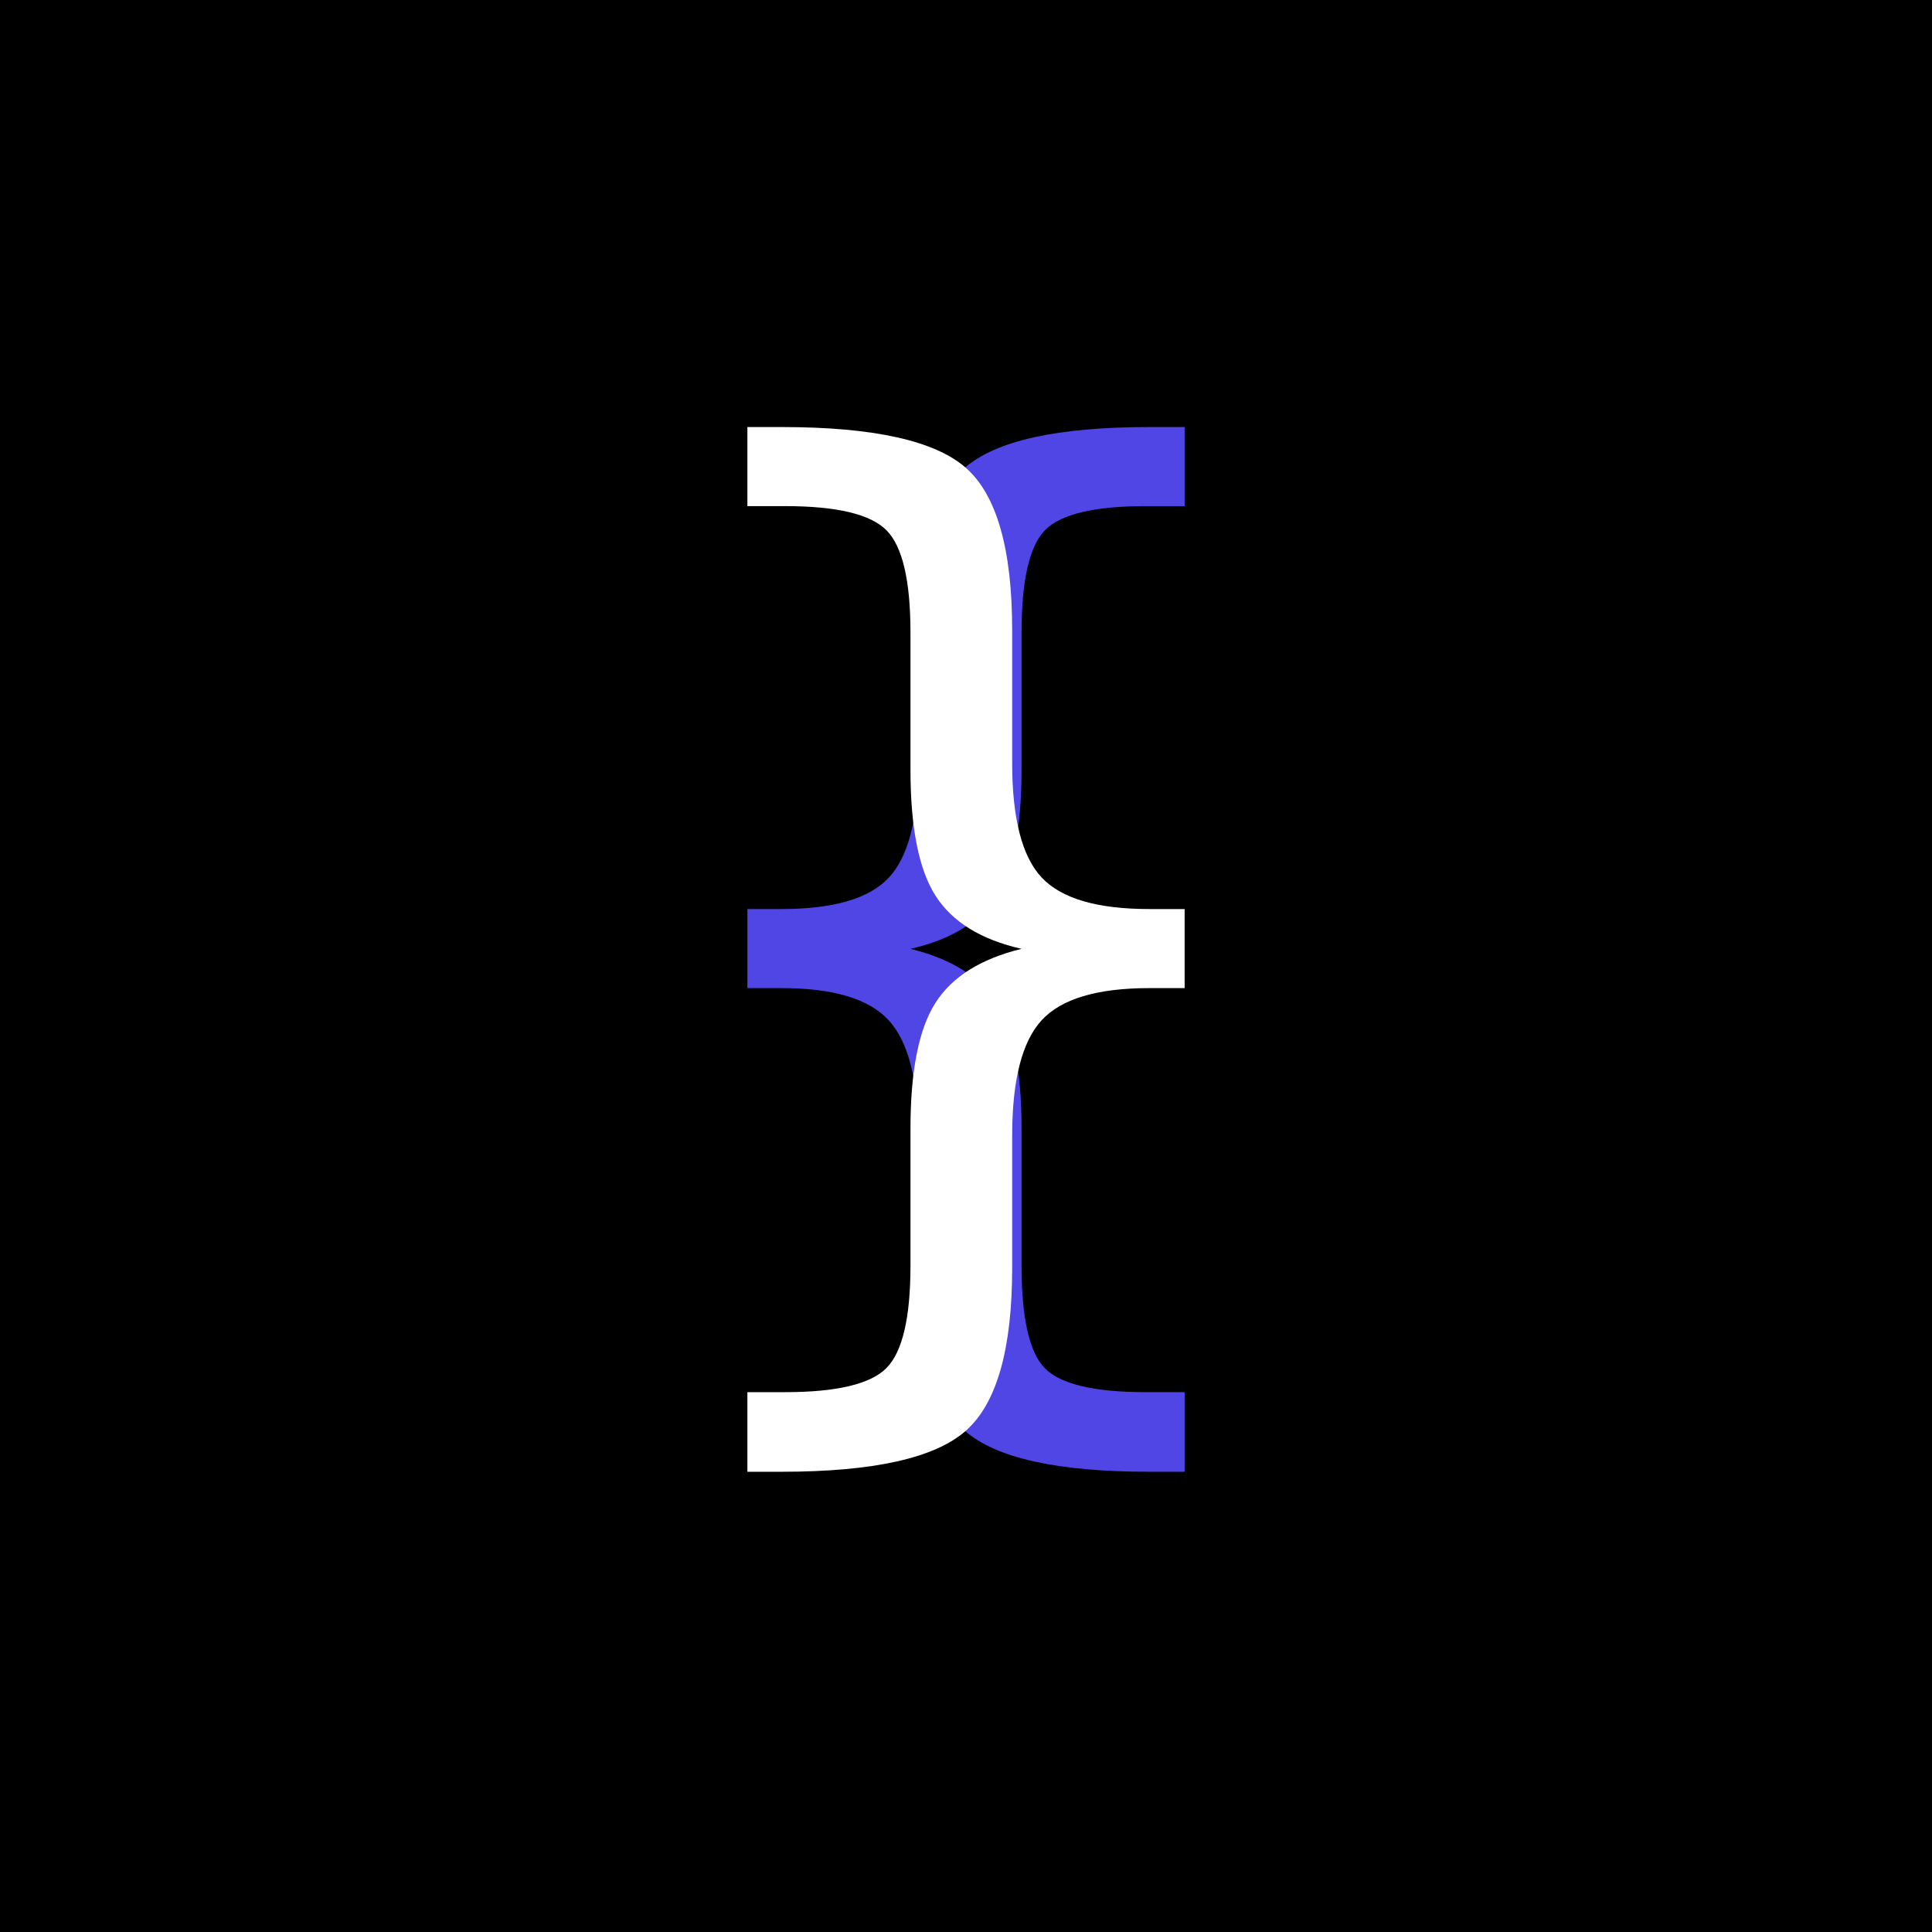
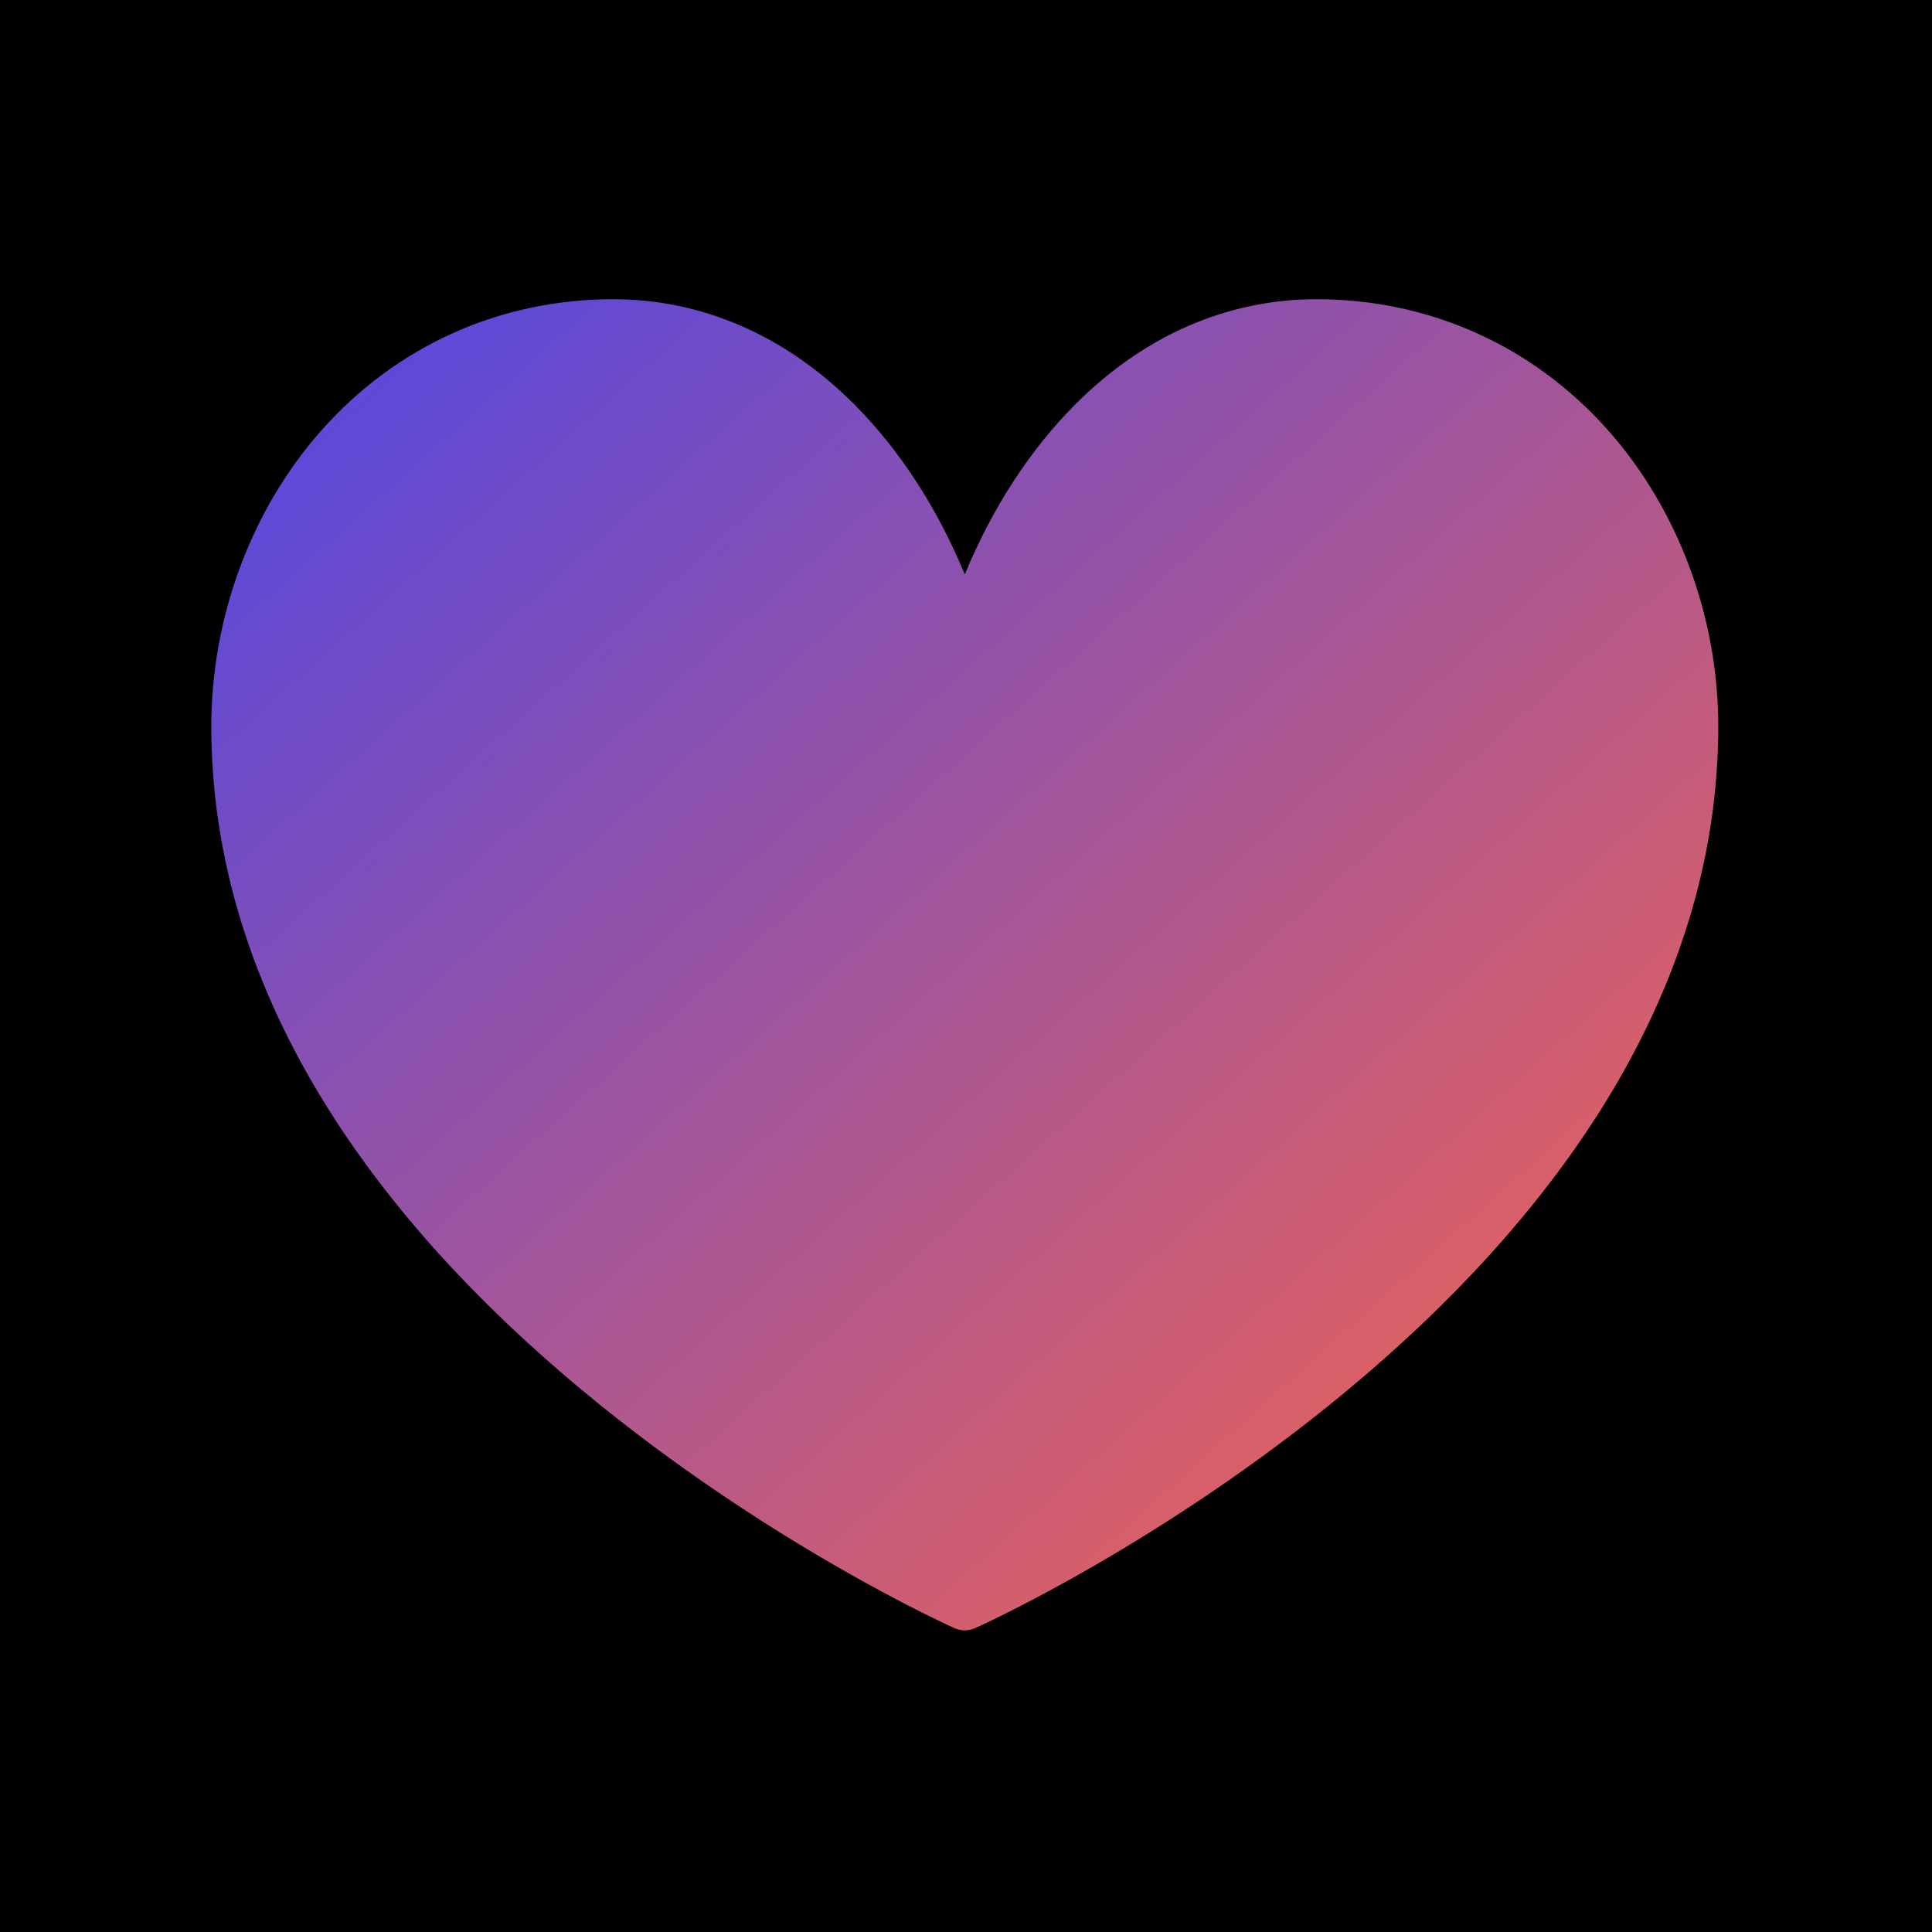
<svg xmlns="http://www.w3.org/2000/svg" width="512" height="512" viewBox="0 0 512 512" fill="none">
-   <rect width="512" height="512" fill="#000000" />
-   <text x="50%" y="50%" text-anchor="middle" dominant-baseline="middle" font-family="monospace" font-size="300" fill="#4F46E5">{</text>
-   <text x="50%" y="50%" text-anchor="middle" dominant-baseline="middle" font-family="monospace" font-size="300" fill="#ffffff">}</text>
+   <defs>
+     <linearGradient id="grad1" x1="0%" y1="0%" x2="100%" y2="100%">
+       <stop offset="0%" style="stop-color:#4F46E5;stop-opacity:1" />
+       <stop offset="100%" style="stop-color:#FF6647;stop-opacity:1" />
+     </linearGradient>
+   </defs>
+   <rect width="512" height="512" fill="black" />
+   <path transform="translate(56, 56) scale(0.78)" fill="url(#grad1)" d="M474.655,74.503C449.169,45.72,413.943,29.87,375.467,29.87c-30.225,0-58.5,12.299-81.767,35.566     c-15.522,15.523-28.33,35.26-37.699,57.931c-9.371-22.671-22.177-42.407-37.699-57.931c-23.267-23.267-51.542-35.566-81.767-35.566     c-38.477,0-73.702,15.851-99.188,44.634C13.612,101.305,0,137.911,0,174.936c0,44.458,13.452,88.335,39.981,130.418     c21.009,33.324,50.227,65.585,86.845,95.889c62.046,51.348,123.114,78.995,125.683,80.146c2.203,0.988,4.779,0.988,6.981,0     c2.57-1.151,63.637-28.798,125.683-80.146c36.618-30.304,65.836-62.565,86.845-95.889C498.548,263.271,512,219.394,512,174.936     C512,137.911,498.388,101.305,474.655,74.503z" />
</svg>
